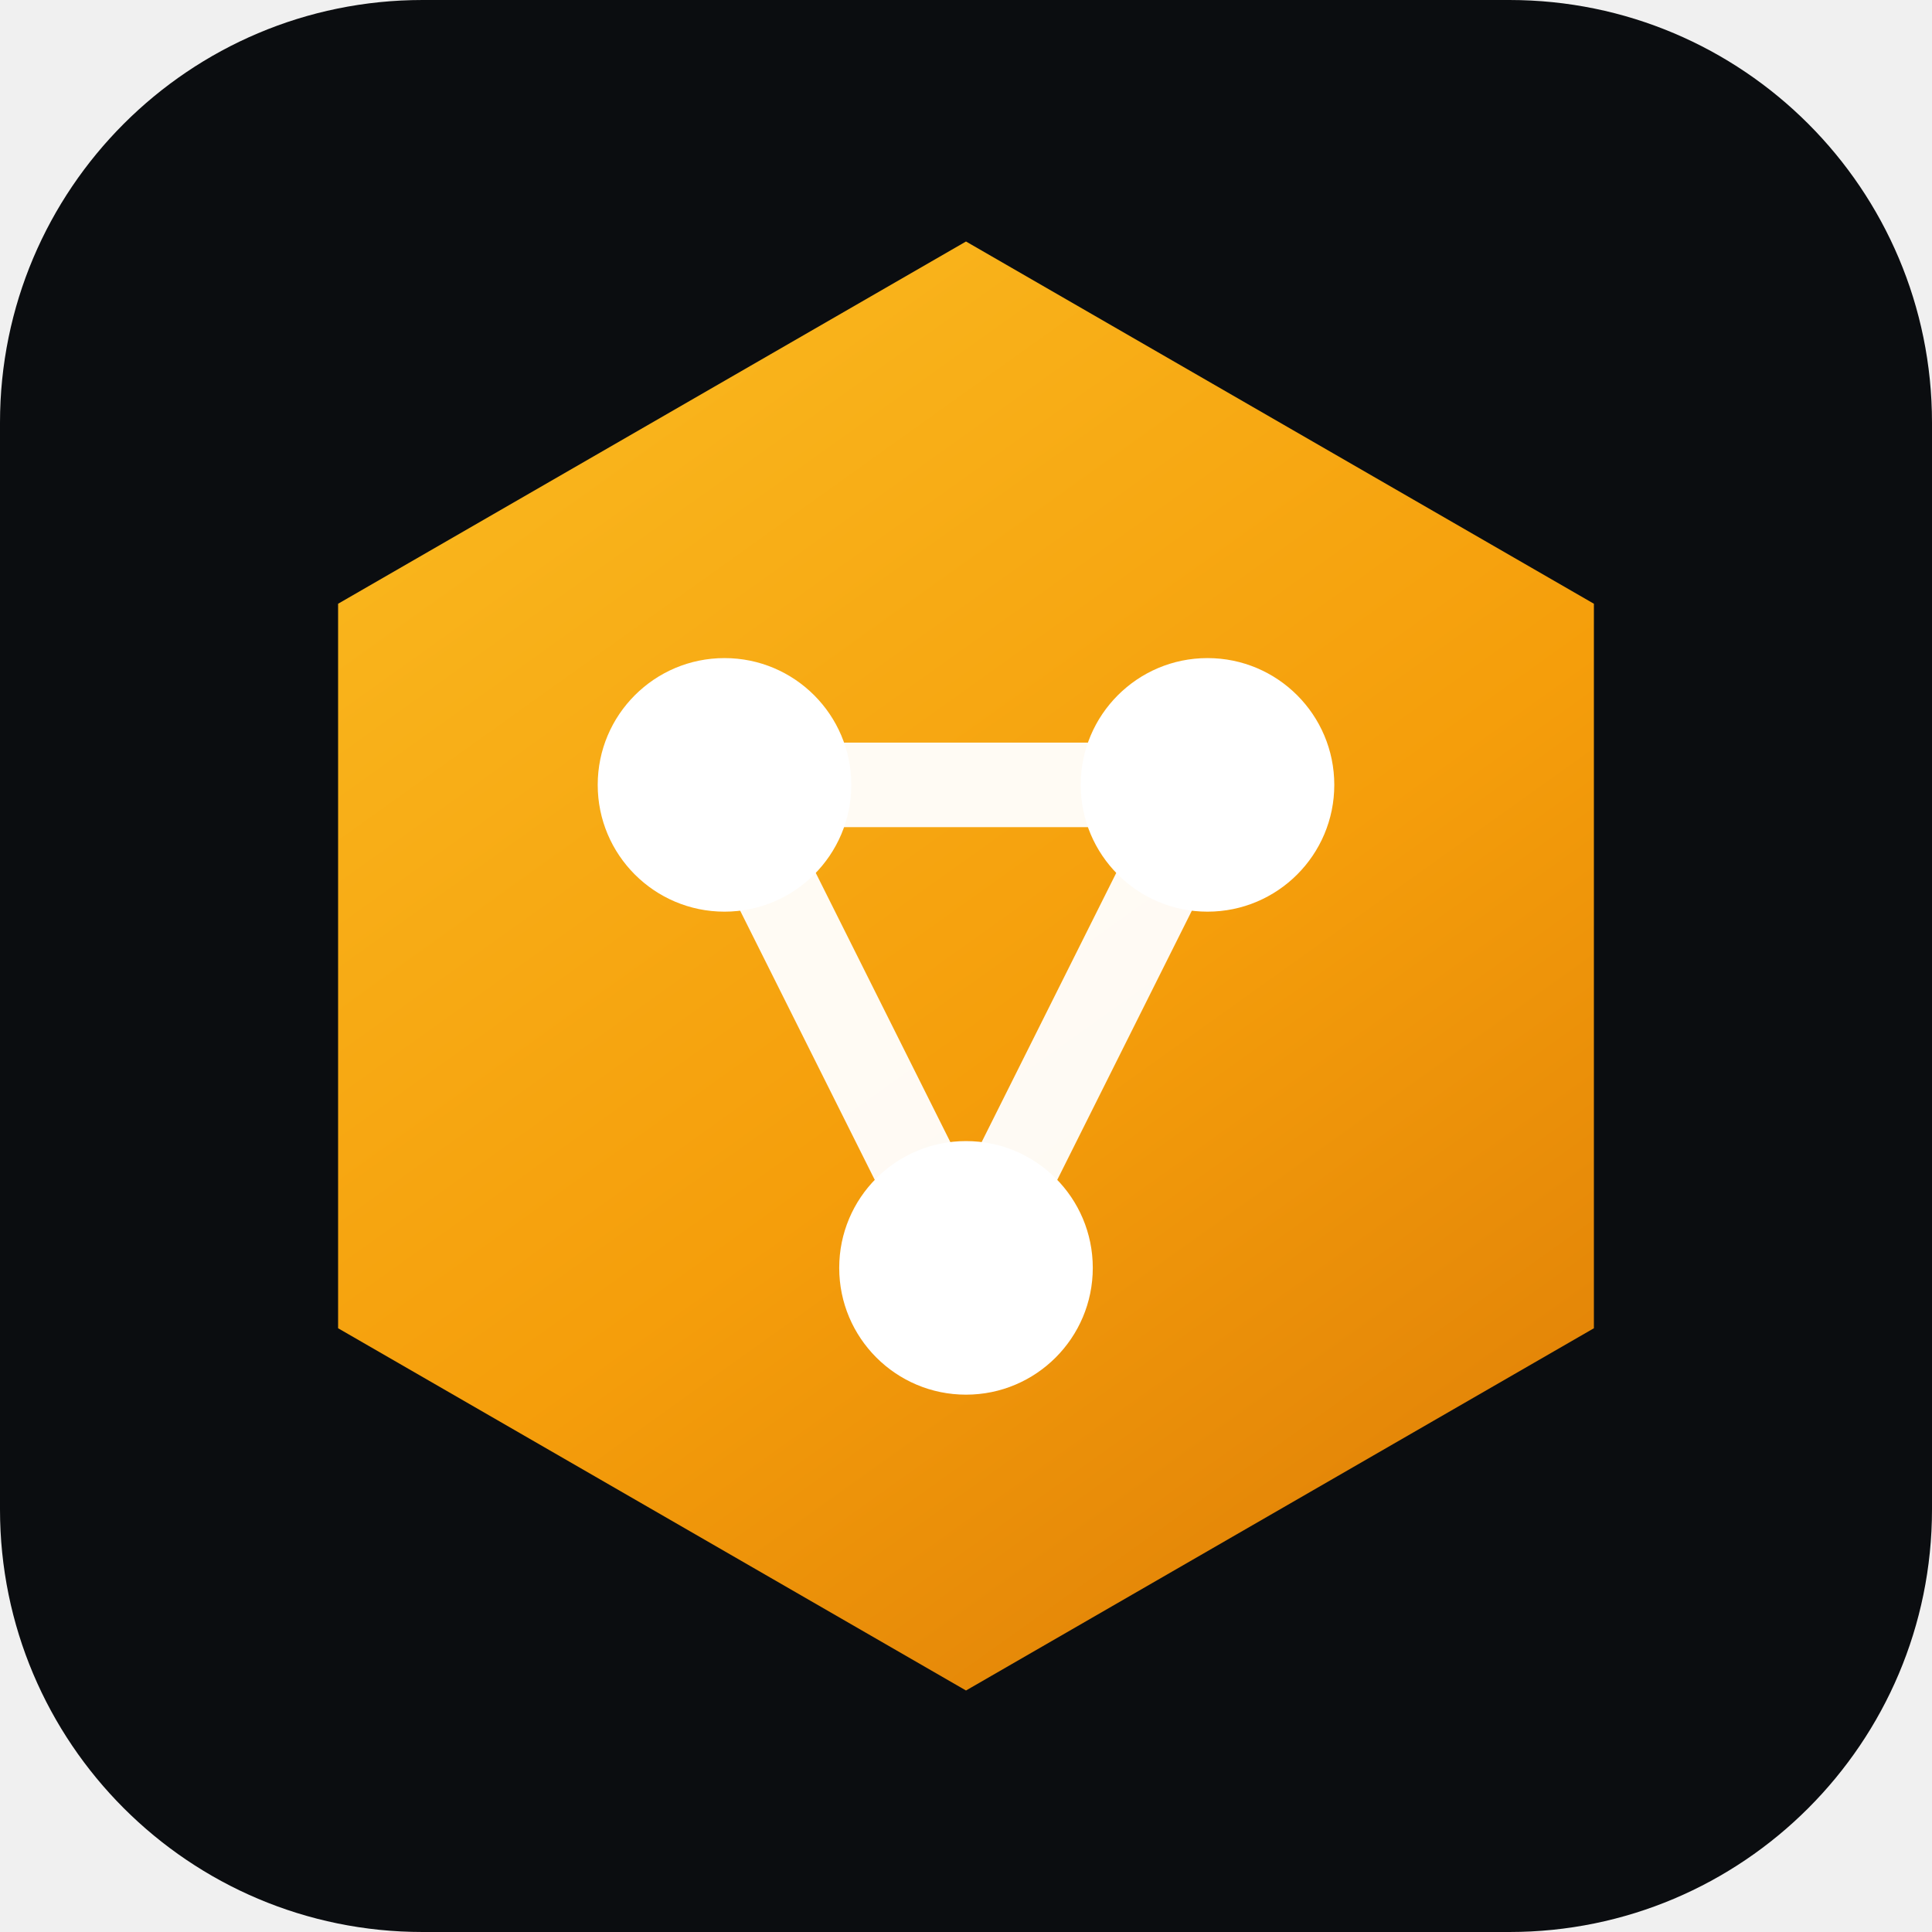
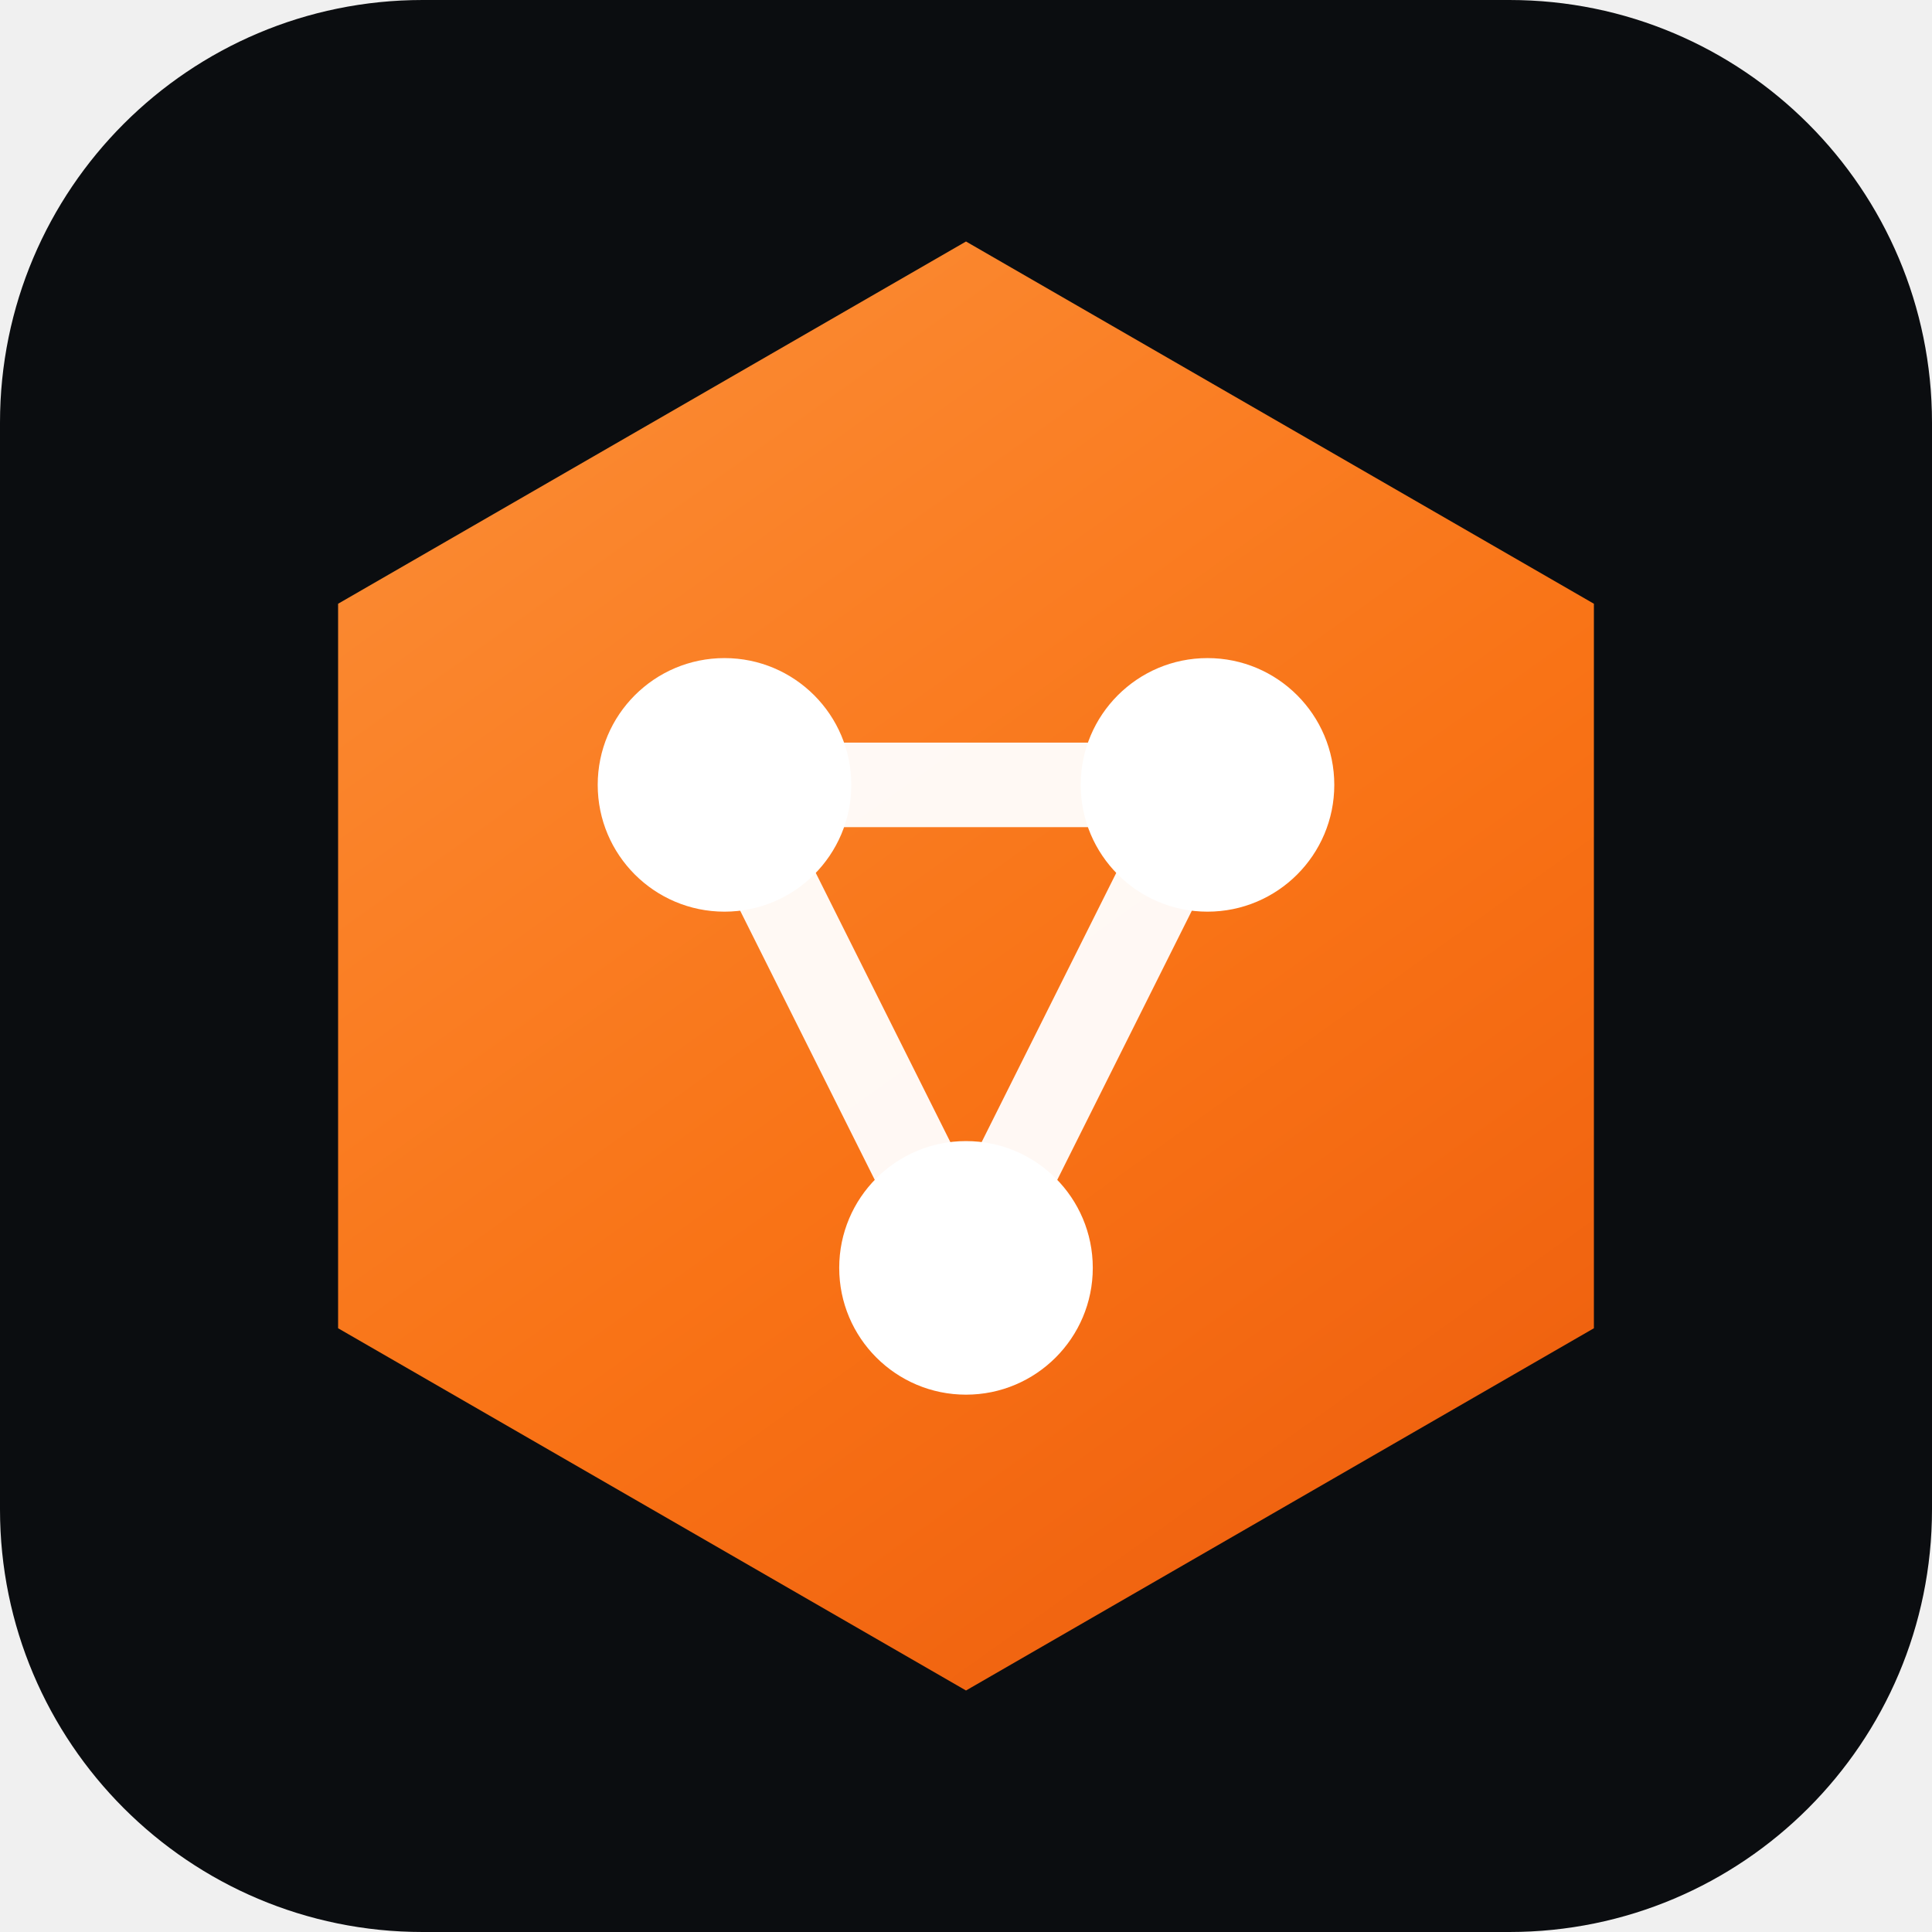
<svg xmlns="http://www.w3.org/2000/svg" width="32" height="32" viewBox="0 0 32 32" fill="none">
  <defs>
    <linearGradient id="g" x1="6" y1="2" x2="26" y2="30" gradientUnits="userSpaceOnUse">
-       <stop stop-color="#FBBF24" />
-       <stop offset="0.55" stop-color="#F59E0B" />
-       <stop offset="1" stop-color="#D97706" />
+       <stop stop-color="#FB923C" />
+       <stop offset="0.55" stop-color="#F97316" />
+       <stop offset="1" stop-color="#EA580C" />
    </linearGradient>
  </defs>
  <rect width="32" height="32" rx="7" fill="#0B0D10" />
  <path d="M16 4 L26.4 10 V22 L16 28 L5.6 22 V10 Z" fill="url(#g)" />
  <g stroke="#FFFFFF" stroke-width="1.4" stroke-linecap="round" opacity="0.95">
    <path d="M12 13 L20 13" />
    <path d="M12 13 L16 21" />
    <path d="M20 13 L16 21" />
  </g>
  <g fill="#FFFFFF">
    <circle cx="12" cy="13" r="2.1" />
    <circle cx="20" cy="13" r="2.1" />
    <circle cx="16" cy="21" r="2.1" />
  </g>
</svg>
